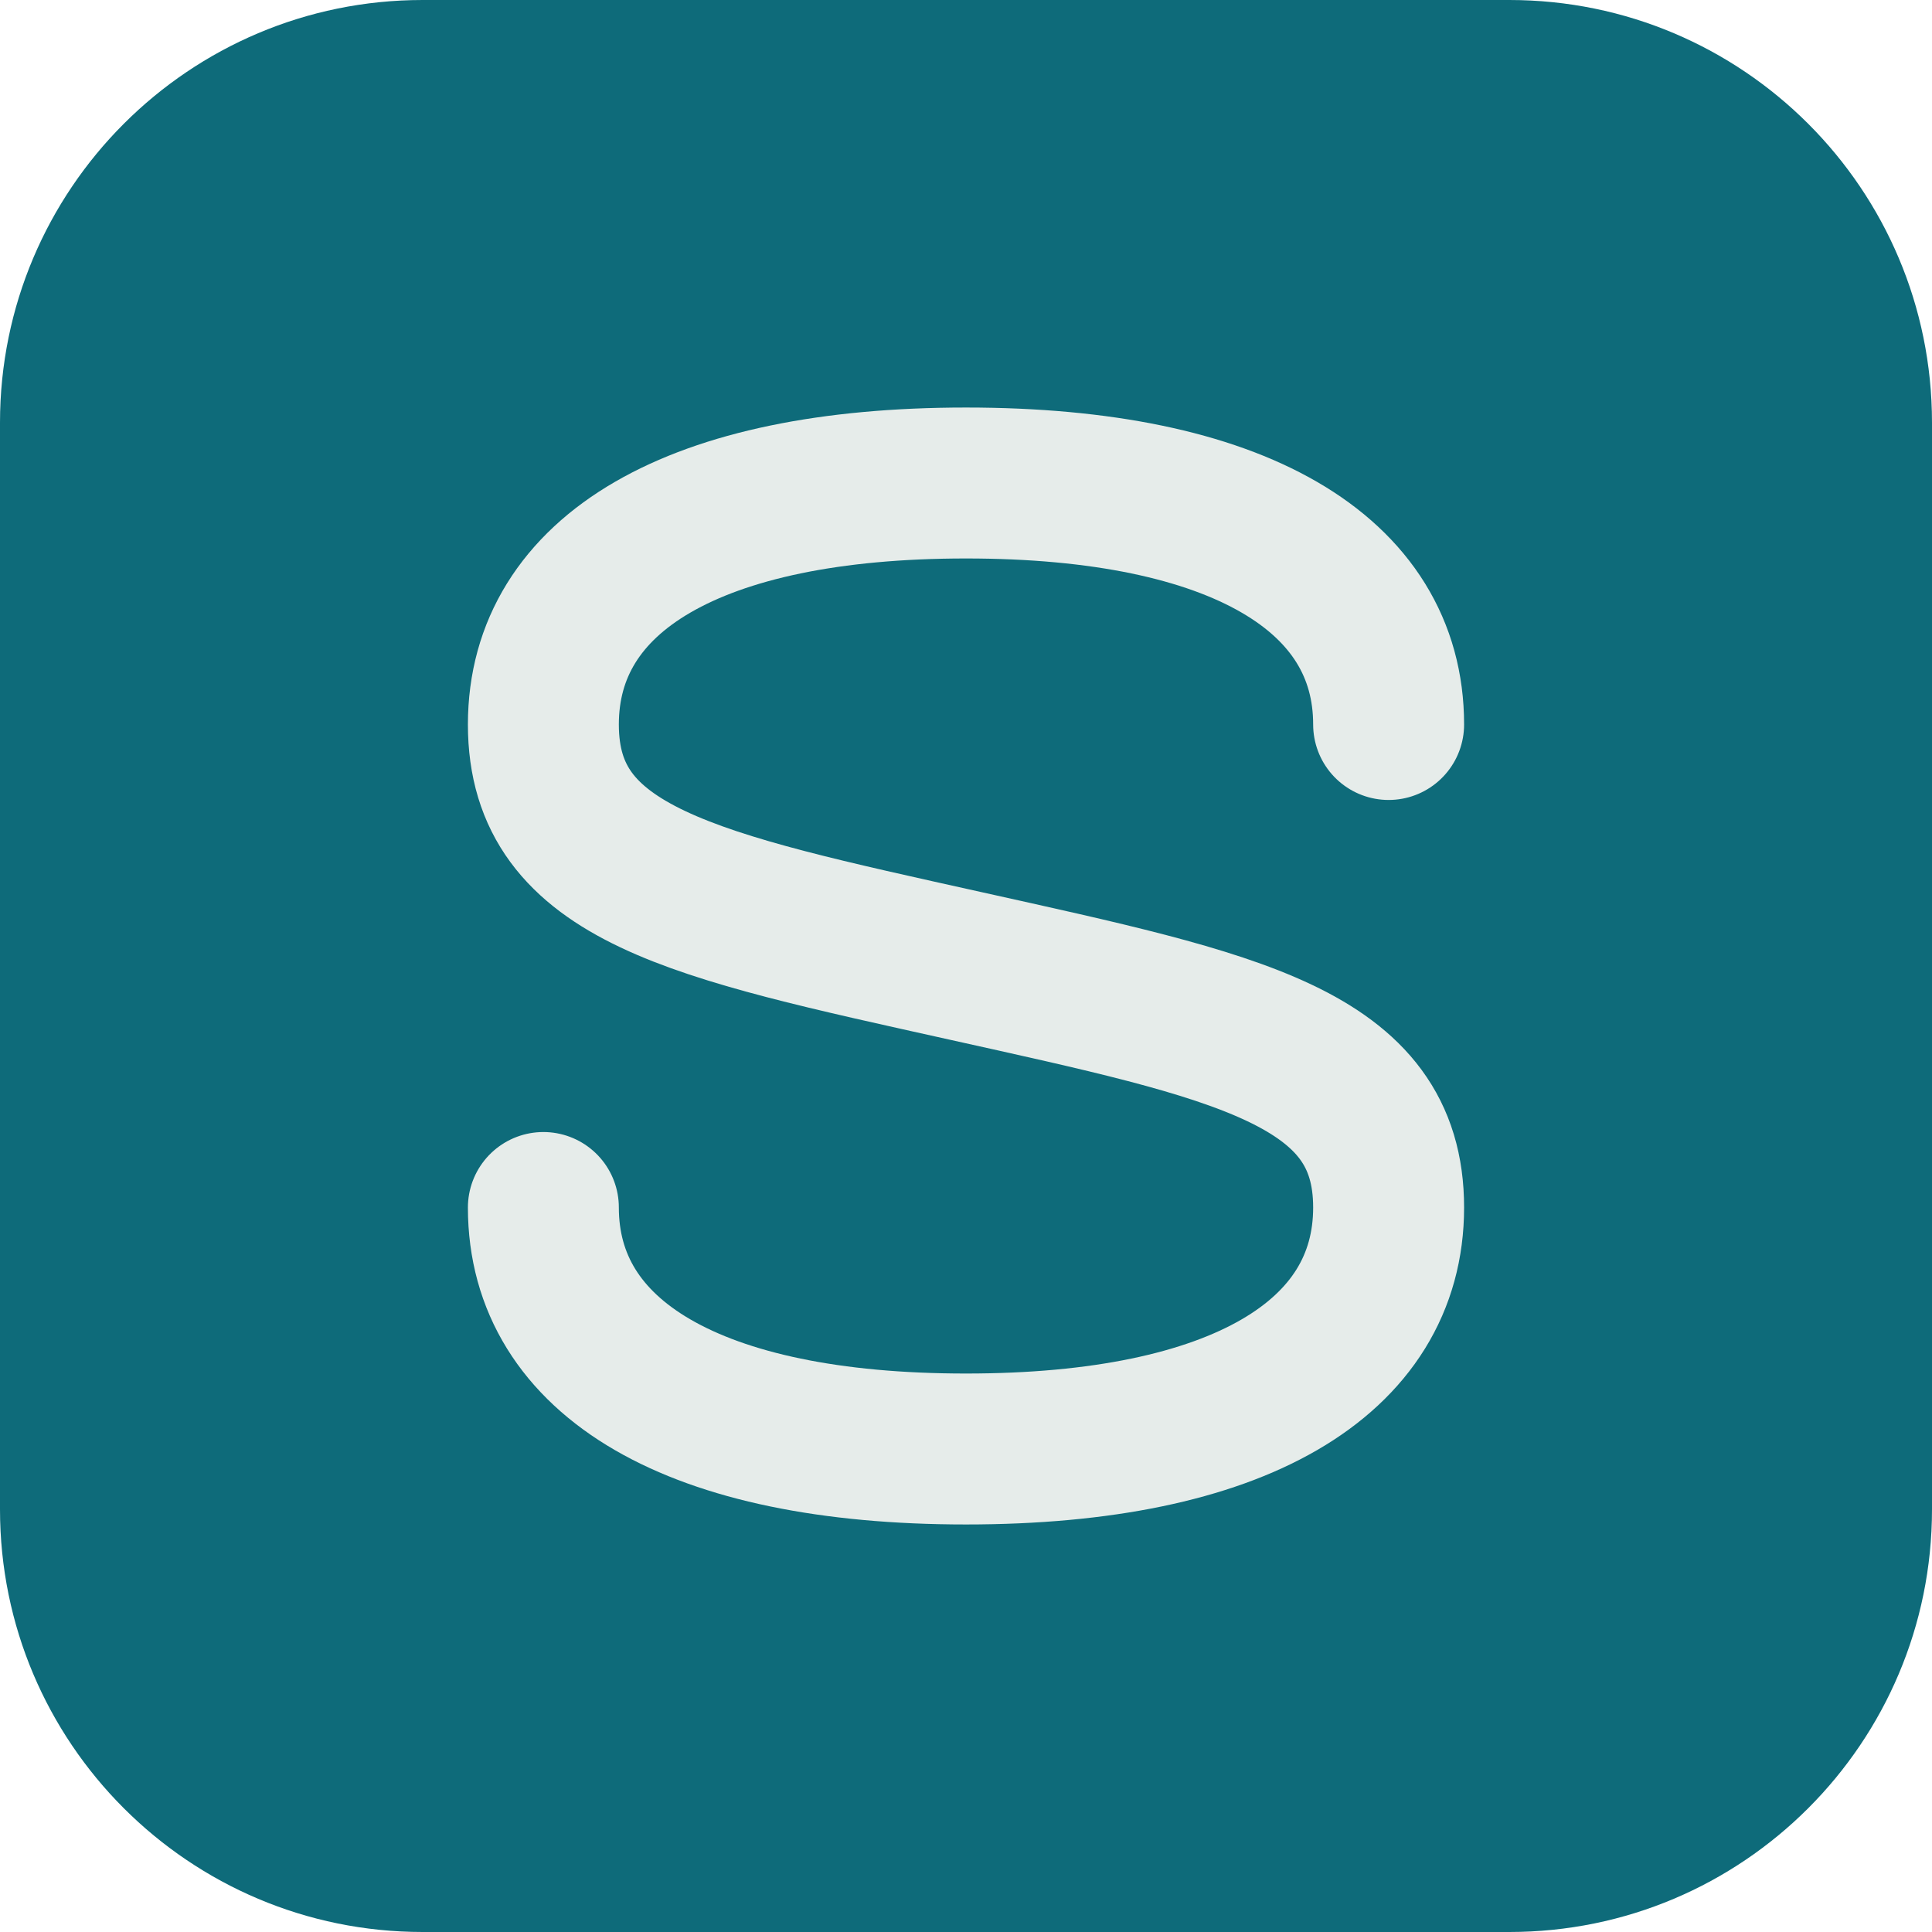
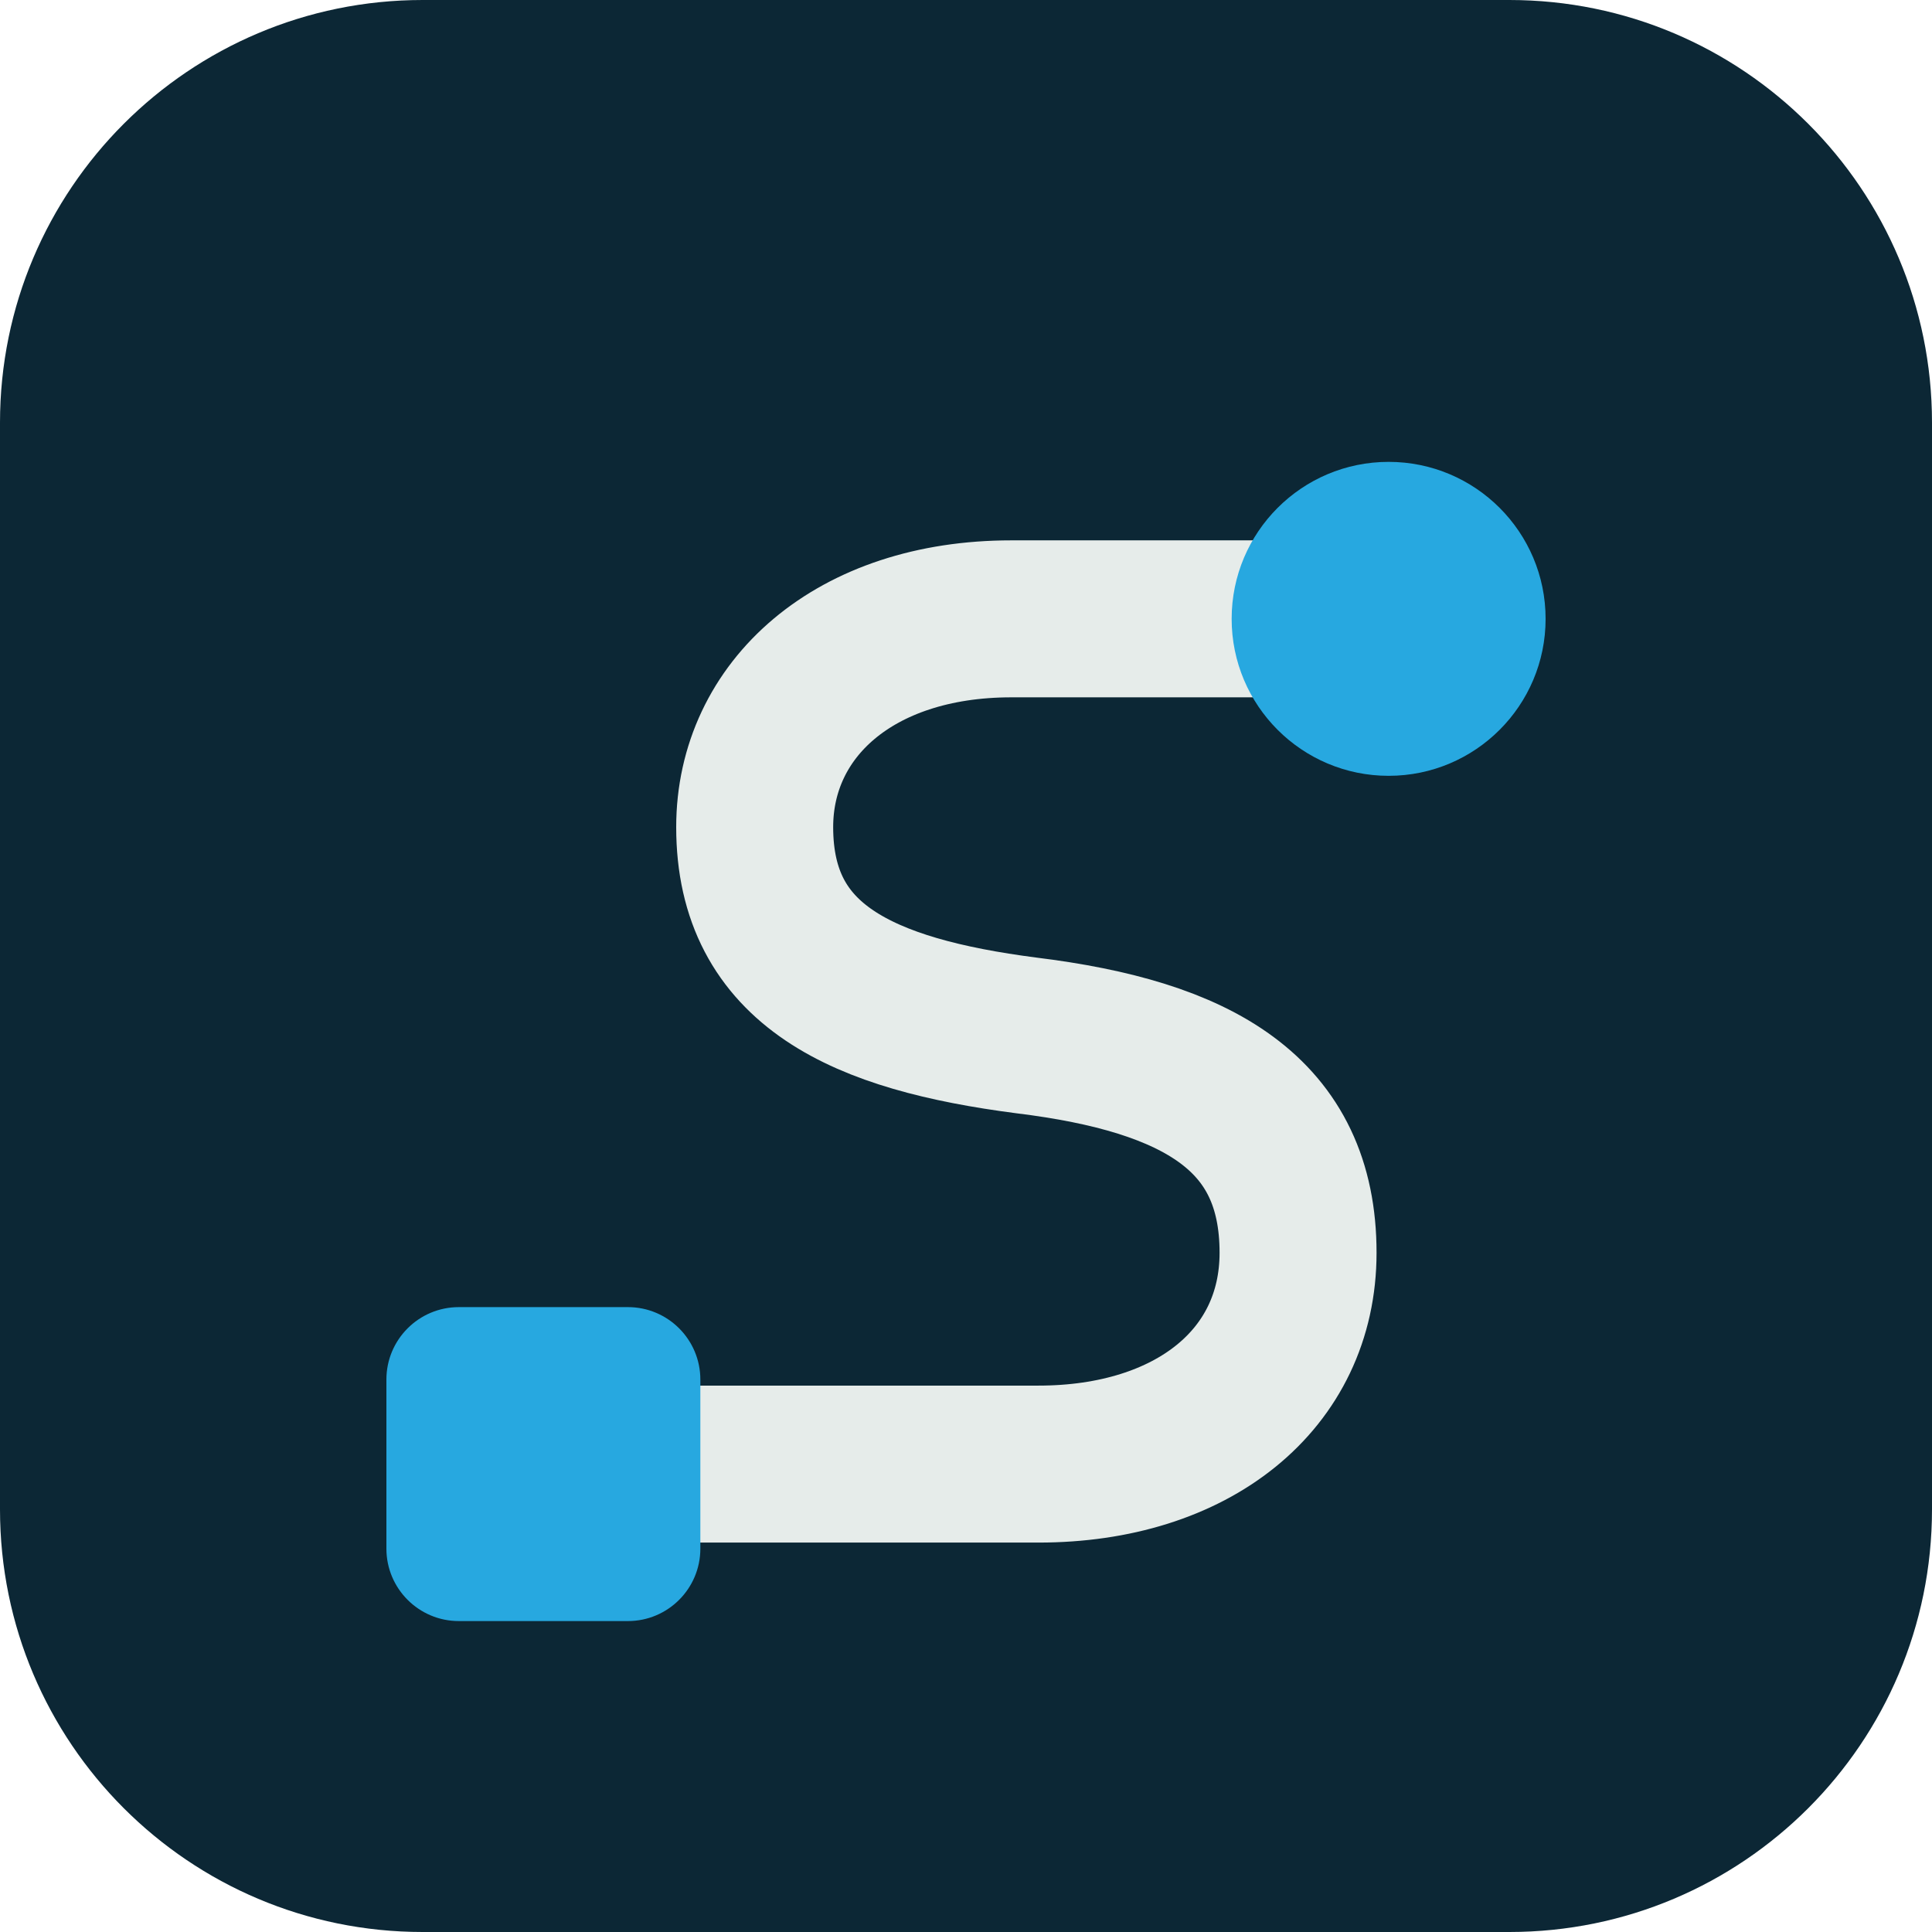
<svg xmlns="http://www.w3.org/2000/svg" viewBox="0 0 64 64" width="64" height="64">
-   <rect width="64" height="64" rx="14" fill="#0E6B7A" />
-   <path d="M18 40c0 5 5 8 14 8s14-3 14-8-5-6-14-8-14-3-14-8 5-8 14-8 14 3 14 8" fill="none" stroke="#E6ECEA" stroke-width="5" stroke-linecap="round" />
+   <rect width="64" height="64" rx="14" fill="#0C2735" />
+   <path d="M43 20.5H33.5c-5.2 0-8.5 3-8.5 6.9 0 4.6 3.6 6.2 9 6.9 5.7.7 9 2.6 9 7.2 0 4.2-3.5 7-8.6 7H21" fill="none" stroke="#E6ECEA" stroke-width="5.2" stroke-linecap="round" stroke-linejoin="round" />
+   <circle cx="46" cy="20.5" r="5.2" fill="#27A8E0" />
+   <rect x="12.8" y="43.3" width="10.4" height="10.4" rx="2.4" fill="#27A8E0" />
</svg>
